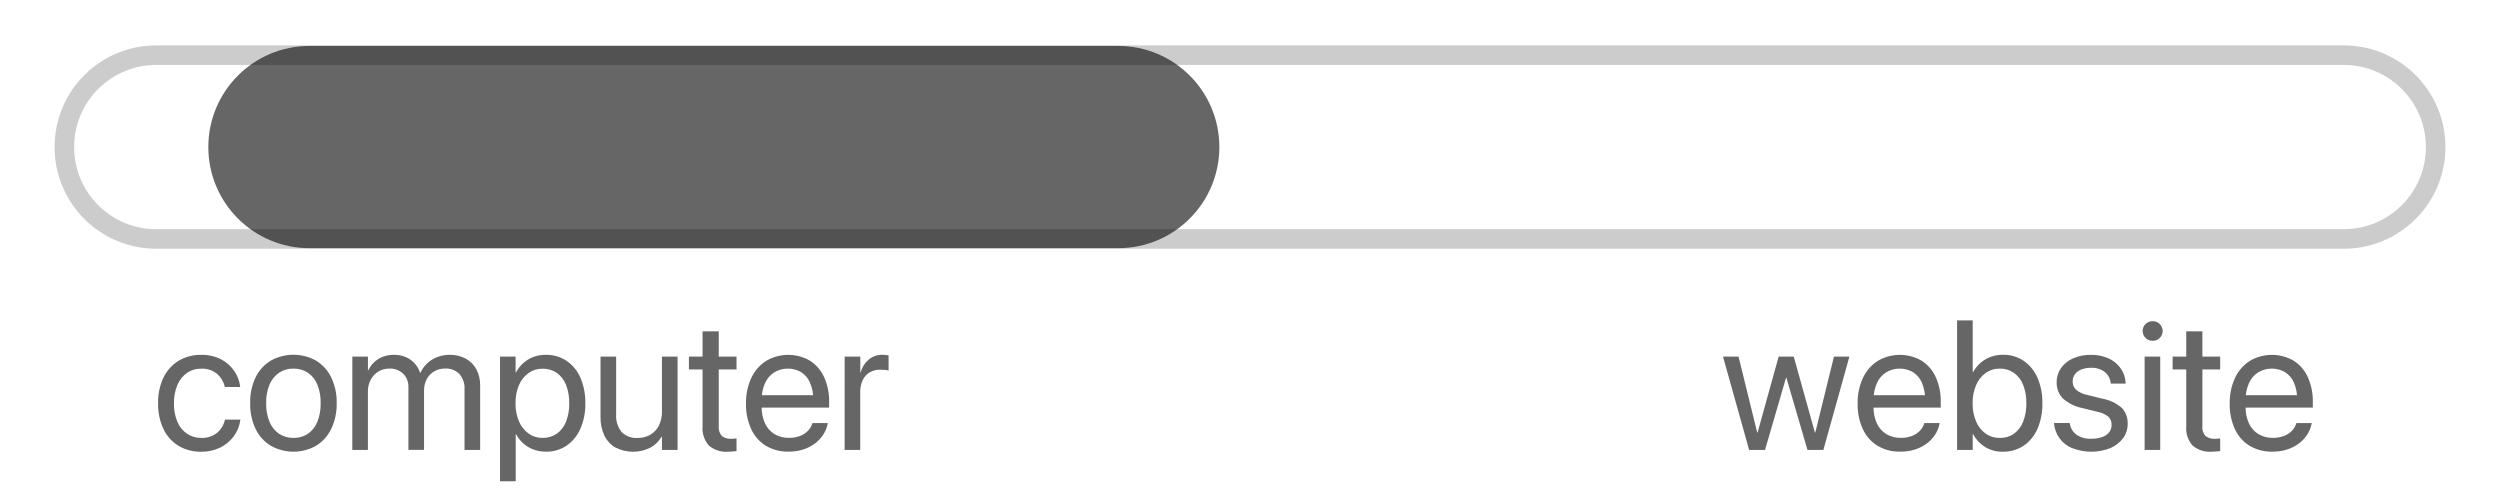
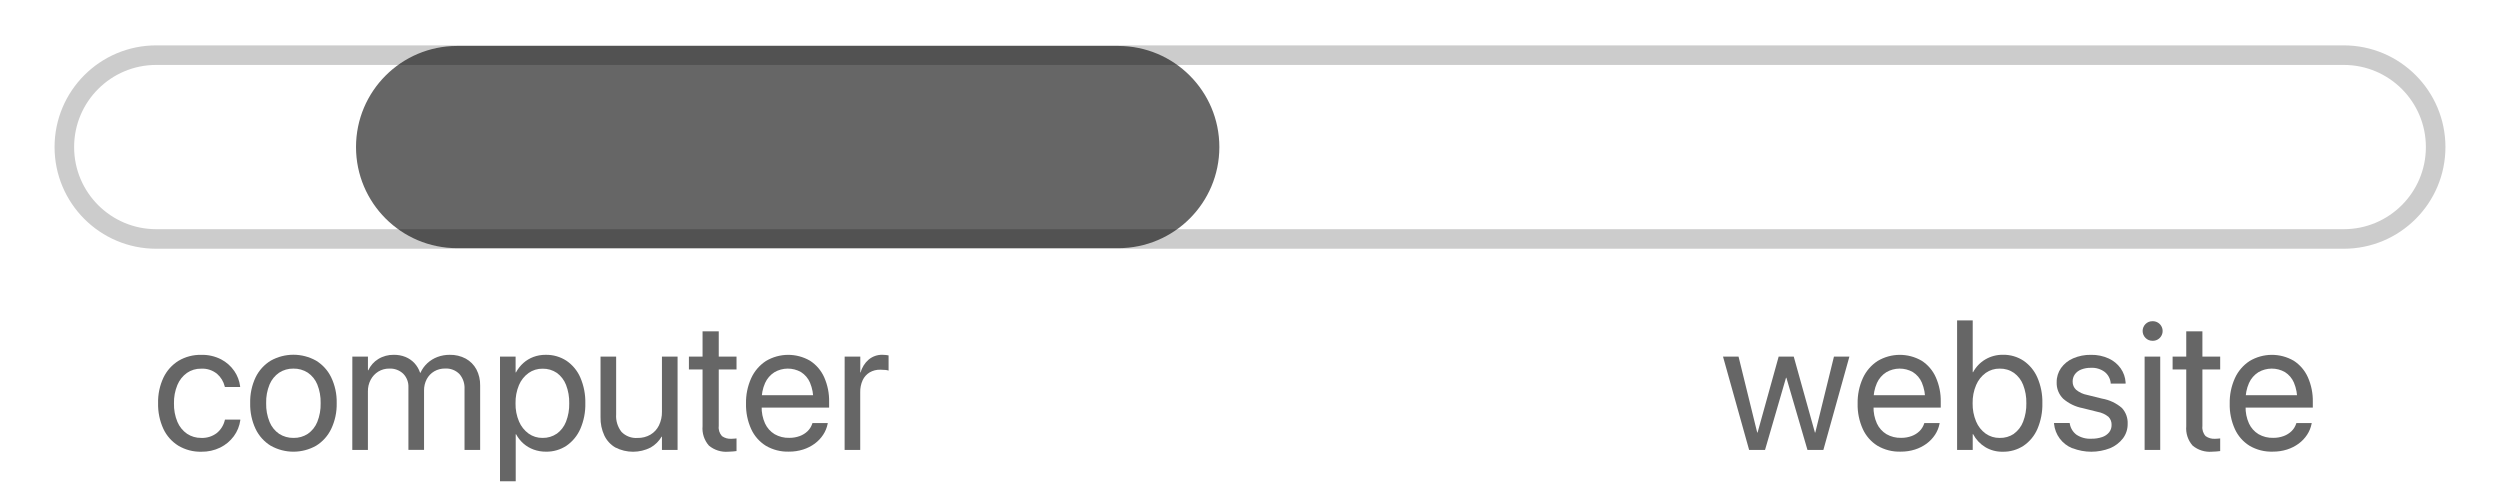
<svg xmlns="http://www.w3.org/2000/svg" viewBox="0 0 136 27">
  <defs>
-     <style>
-       .cls-1 {
-         fill: #ff00bf;
-         opacity: 0;
-       }
- 
-       .cls-2 {
-         fill: #666;
-       }
- 
-       .cls-3 {
-         fill: none;
-         stroke: #000;
-         stroke-miterlimit: 10;
-         stroke-width: 1.064px;
-         opacity: 0.2;
-       }
-     </style>
+     <style>.cls-1{fill:#ff00bf;opacity:0;}.cls-2{fill:#666;}.cls-3{fill:none;stroke:#000;stroke-miterlimit:10;stroke-width:1.064px;opacity:0.2;}</style>
  </defs>
  <g id="transparent_BG" data-name="transparent BG">
    <rect class="cls-1" width="136" height="27" />
  </g>
-   <g id="progress_bar_labels_any" data-name="progress bar labels any">
-     <g>
-       <path class="cls-2" d="M9.706,24.249a2.151,2.151,0,0,1-.818-.918,3.174,3.174,0,0,1-.288-1.4v0a3.1,3.1,0,0,1,.293-1.391,2.179,2.179,0,0,1,.821-.914,2.316,2.316,0,0,1,1.23-.322,2.246,2.246,0,0,1,1.089.247,1.981,1.981,0,0,1,.716.637,1.9,1.9,0,0,1,.314.825l0,.039h-.83l-.01-.039a1.317,1.317,0,0,0-.407-.669,1.255,1.255,0,0,0-.877-.288,1.314,1.314,0,0,0-.772.232,1.529,1.529,0,0,0-.517.654,2.467,2.467,0,0,0-.186,1v0a2.469,2.469,0,0,0,.188,1.011,1.492,1.492,0,0,0,.523.644,1.354,1.354,0,0,0,.774.225,1.3,1.3,0,0,0,.847-.266,1.273,1.273,0,0,0,.432-.691l.01-.039h.835l0,.034a1.9,1.9,0,0,1-.354.871,2.038,2.038,0,0,1-.738.616,2.258,2.258,0,0,1-1.027.227A2.344,2.344,0,0,1,9.706,24.249Z" />
-       <path class="cls-2" d="M14.731,24.251a2.18,2.18,0,0,1-.826-.915,3.119,3.119,0,0,1-.295-1.4v-.01a3.1,3.1,0,0,1,.295-1.4,2.173,2.173,0,0,1,.826-.908,2.526,2.526,0,0,1,2.461,0,2.162,2.162,0,0,1,.824.908,3.071,3.071,0,0,1,.3,1.4v.01a3.086,3.086,0,0,1-.3,1.4,2.172,2.172,0,0,1-.822.913,2.509,2.509,0,0,1-2.463,0Zm2.016-.651a1.449,1.449,0,0,0,.513-.645,2.572,2.572,0,0,0,.183-1.018v-.01a2.547,2.547,0,0,0-.183-1.015,1.428,1.428,0,0,0-.517-.64,1.4,1.4,0,0,0-.784-.22,1.373,1.373,0,0,0-.775.222,1.46,1.46,0,0,0-.519.64,2.48,2.48,0,0,0-.186,1.013v.01a2.519,2.519,0,0,0,.186,1.018,1.453,1.453,0,0,0,.519.645,1.4,1.4,0,0,0,.784.222A1.366,1.366,0,0,0,16.747,23.6Z" />
-       <path class="cls-2" d="M19.167,19.4h.849v.742h.02a1.4,1.4,0,0,1,.537-.608,1.559,1.559,0,0,1,.854-.232,1.625,1.625,0,0,1,.627.115,1.38,1.38,0,0,1,.487.332,1.441,1.441,0,0,1,.312.53h.02a1.608,1.608,0,0,1,.379-.525,1.675,1.675,0,0,1,.546-.335,1.873,1.873,0,0,1,.666-.117,1.772,1.772,0,0,1,.875.208,1.457,1.457,0,0,1,.576.581,1.812,1.812,0,0,1,.205.881v3.506h-.85V21.165a1.148,1.148,0,0,0-.276-.817,1.014,1.014,0,0,0-.779-.3,1.14,1.14,0,0,0-.595.154,1.085,1.085,0,0,0-.406.425,1.284,1.284,0,0,0-.146.617v3.228h-.85v-3.4a.992.992,0,0,0-.283-.742,1.03,1.03,0,0,0-.757-.279,1.107,1.107,0,0,0-.6.164,1.161,1.161,0,0,0-.412.442,1.3,1.3,0,0,0-.152.634v3.184h-.849Z" />
-       <path class="cls-2" d="M27.2,19.4h.849v.859h.02a1.9,1.9,0,0,1,.4-.51,1.756,1.756,0,0,1,.545-.33,1.866,1.866,0,0,1,.669-.117,2,2,0,0,1,1.136.325,2.126,2.126,0,0,1,.754.918,3.353,3.353,0,0,1,.269,1.394v0a3.319,3.319,0,0,1-.271,1.391,2.171,2.171,0,0,1-.752.916,1.959,1.959,0,0,1-1.121.325,1.916,1.916,0,0,1-.669-.115,1.75,1.75,0,0,1-.554-.327,1.834,1.834,0,0,1-.4-.506h-.02v2.559H27.2Zm3.091,4.194a1.466,1.466,0,0,0,.5-.652,2.588,2.588,0,0,0,.175-1v0a2.616,2.616,0,0,0-.175-1.008,1.454,1.454,0,0,0-.5-.65,1.331,1.331,0,0,0-.777-.227,1.281,1.281,0,0,0-.761.235,1.557,1.557,0,0,0-.521.656,2.435,2.435,0,0,0-.187.994v0a2.391,2.391,0,0,0,.19.989,1.572,1.572,0,0,0,.521.656,1.266,1.266,0,0,0,.758.235A1.318,1.318,0,0,0,30.29,23.592Z" />
-       <path class="cls-2" d="M33.476,24.344a1.5,1.5,0,0,1-.6-.652,2.242,2.242,0,0,1-.207-1V19.4h.849v3.144a1.391,1.391,0,0,0,.291.95,1.107,1.107,0,0,0,.876.33,1.33,1.33,0,0,0,.7-.179,1.186,1.186,0,0,0,.461-.5,1.646,1.646,0,0,0,.164-.755V19.4h.85v5.078h-.85v-.723h-.019a1.629,1.629,0,0,1-.594.589,2.106,2.106,0,0,1-1.918,0Z" />
-       <path class="cls-2" d="M38.566,24.242a1.414,1.414,0,0,1-.347-1.06V20.1h-.742v-.7h.742V18.026H39.1V19.4h.967v.7H39.1v3.076a.691.691,0,0,0,.176.55.8.8,0,0,0,.518.144,1.406,1.406,0,0,0,.148-.008l.125-.012v.688c-.052.007-.119.014-.2.022a2.3,2.3,0,0,1-.251.013A1.46,1.46,0,0,1,38.566,24.242Z" />
-       <path class="cls-2" d="M41.664,24.251a2.094,2.094,0,0,1-.8-.91,3.188,3.188,0,0,1-.281-1.385v0a3.2,3.2,0,0,1,.283-1.385,2.206,2.206,0,0,1,.8-.932,2.361,2.361,0,0,1,2.4-.015,2.074,2.074,0,0,1,.77.9,3.136,3.136,0,0,1,.268,1.338v.312H41V21.5h3.671l-.429.616V21.79a2.325,2.325,0,0,0-.179-.976,1.264,1.264,0,0,0-.49-.574,1.449,1.449,0,0,0-1.445.01,1.346,1.346,0,0,0-.508.586,2.2,2.2,0,0,0-.186.954v.328a2.09,2.09,0,0,0,.184.918,1.336,1.336,0,0,0,.519.583,1.52,1.52,0,0,0,.8.2,1.6,1.6,0,0,0,.576-.1,1.215,1.215,0,0,0,.425-.268,1,1,0,0,0,.244-.391l.015-.044h.835l-.01.049a1.667,1.667,0,0,1-.242.586,1.887,1.887,0,0,1-.456.481,2.195,2.195,0,0,1-.635.322,2.487,2.487,0,0,1-.771.115A2.346,2.346,0,0,1,41.664,24.251Z" />
-       <path class="cls-2" d="M45.949,19.4H46.8v.859h.02a1.375,1.375,0,0,1,.439-.7A1.132,1.132,0,0,1,48,19.3a1.535,1.535,0,0,1,.2.012l.139.022v.826a.711.711,0,0,0-.172-.035,2.643,2.643,0,0,0-.282-.014,1.113,1.113,0,0,0-.574.146.981.981,0,0,0-.381.423,1.5,1.5,0,0,0-.134.661v3.135h-.849Z" />
-       <path class="cls-2" d="M93.732,19.4h.845l1.015,4.131h.02L96.759,19.4h.821l1.152,4.131h.02L99.767,19.4h.84l-1.416,5.078h-.864l-1.148-3.931H97.16l-1.143,3.931h-.864Z" />
-       <path class="cls-2" d="M102.137,24.251a2.092,2.092,0,0,1-.8-.91,3.173,3.173,0,0,1-.282-1.385v0a3.2,3.2,0,0,1,.284-1.385,2.206,2.206,0,0,1,.8-.932,2.361,2.361,0,0,1,2.4-.015,2.065,2.065,0,0,1,.769.9,3.136,3.136,0,0,1,.269,1.338v.312h-4.092V21.5h3.672l-.43.616V21.79a2.326,2.326,0,0,0-.178-.976,1.265,1.265,0,0,0-.491-.574,1.449,1.449,0,0,0-1.445.01,1.346,1.346,0,0,0-.508.586,2.2,2.2,0,0,0-.185.954v.328a2.091,2.091,0,0,0,.183.918,1.332,1.332,0,0,0,.52.583,1.517,1.517,0,0,0,.8.2,1.6,1.6,0,0,0,.576-.1,1.215,1.215,0,0,0,.425-.268,1,1,0,0,0,.244-.391l.015-.044h.835l-.01.049a1.667,1.667,0,0,1-.242.586,1.9,1.9,0,0,1-.456.481,2.195,2.195,0,0,1-.635.322,2.493,2.493,0,0,1-.772.115A2.351,2.351,0,0,1,102.137,24.251Z" />
-       <path class="cls-2" d="M107.988,24.317a1.825,1.825,0,0,1-.652-.7h-.02v.859h-.85V17.43h.85v2.817h.02a1.791,1.791,0,0,1,.664-.693,1.839,1.839,0,0,1,.962-.254,1.958,1.958,0,0,1,1.12.325,2.146,2.146,0,0,1,.752.915,3.311,3.311,0,0,1,.271,1.392v.005a3.372,3.372,0,0,1-.268,1.394,2.121,2.121,0,0,1-.755.918,2,2,0,0,1-1.135.325A1.777,1.777,0,0,1,107.988,24.317Zm1.569-.722a1.441,1.441,0,0,0,.5-.652,2.626,2.626,0,0,0,.176-1.006v-.005a2.589,2.589,0,0,0-.176-1,1.454,1.454,0,0,0-.5-.649,1.315,1.315,0,0,0-.776-.23,1.278,1.278,0,0,0-.76.235,1.584,1.584,0,0,0-.519.656,2.39,2.39,0,0,0-.191.989v.005a2.42,2.42,0,0,0,.189.991,1.543,1.543,0,0,0,.519.659,1.286,1.286,0,0,0,.762.235A1.328,1.328,0,0,0,109.557,23.6Z" />
-       <path class="cls-2" d="M112.731,24.383a1.6,1.6,0,0,1-.991-1.328l0-.044h.85l.009.049a.937.937,0,0,0,.367.593,1.333,1.333,0,0,0,.805.213,1.711,1.711,0,0,0,.591-.091.826.826,0,0,0,.376-.258.63.63,0,0,0,.132-.4v0a.6.6,0,0,0-.166-.44,1.306,1.306,0,0,0-.6-.273l-.8-.2a2.25,2.25,0,0,1-1.07-.516,1.192,1.192,0,0,1-.351-.891v0a1.315,1.315,0,0,1,.237-.776,1.566,1.566,0,0,1,.658-.527,2.342,2.342,0,0,1,.97-.191,2.225,2.225,0,0,1,.97.2,1.632,1.632,0,0,1,.648.537,1.492,1.492,0,0,1,.267.764l0,.064h-.811l0-.034a.881.881,0,0,0-.325-.6,1.152,1.152,0,0,0-.749-.225,1.383,1.383,0,0,0-.532.093.765.765,0,0,0-.344.261.661.661,0,0,0-.12.393v.005a.59.59,0,0,0,.185.44,1.327,1.327,0,0,0,.606.283l.806.2a2.233,2.233,0,0,1,1.084.51,1.2,1.2,0,0,1,.312.867v0a1.281,1.281,0,0,1-.256.786,1.711,1.711,0,0,1-.7.535,2.816,2.816,0,0,1-2.044,0Z" />
-       <path class="cls-2" d="M116.715,18.382a.534.534,0,0,1,0-.754.517.517,0,0,1,.376-.154.533.533,0,1,1,0,1.065A.516.516,0,0,1,116.715,18.382Zm-.048,1.016h.849v5.078h-.849Z" />
-       <path class="cls-2" d="M119.279,24.242a1.41,1.41,0,0,1-.347-1.06V20.1h-.742v-.7h.742V18.026h.879V19.4h.967v.7h-.967v3.076a.691.691,0,0,0,.176.55.8.8,0,0,0,.518.144,1.406,1.406,0,0,0,.148-.008l.125-.012v.688c-.052.007-.119.014-.2.022a2.3,2.3,0,0,1-.251.013A1.46,1.46,0,0,1,119.279,24.242Z" />
-       <path class="cls-2" d="M122.377,24.251a2.088,2.088,0,0,1-.8-.91,3.173,3.173,0,0,1-.281-1.385v0a3.2,3.2,0,0,1,.283-1.385,2.206,2.206,0,0,1,.8-.932,2.361,2.361,0,0,1,2.4-.015,2.074,2.074,0,0,1,.77.9,3.151,3.151,0,0,1,.268,1.338v.312h-4.092V21.5h3.672l-.429.616V21.79a2.325,2.325,0,0,0-.179-.976,1.264,1.264,0,0,0-.49-.574,1.451,1.451,0,0,0-1.446.01,1.351,1.351,0,0,0-.507.586,2.2,2.2,0,0,0-.186.954v.328a2.09,2.09,0,0,0,.184.918,1.336,1.336,0,0,0,.519.583,1.517,1.517,0,0,0,.8.2,1.6,1.6,0,0,0,.576-.1,1.215,1.215,0,0,0,.425-.268,1,1,0,0,0,.244-.391l.015-.044h.835l-.01.049a1.667,1.667,0,0,1-.242.586,1.887,1.887,0,0,1-.456.481,2.195,2.195,0,0,1-.635.322,2.487,2.487,0,0,1-.771.115A2.346,2.346,0,0,1,122.377,24.251Z" />
-     </g>
+   <g id="labels">
+     <path class="cls-2" d="M9.706,24.249a2.151,2.151,0,0,1-.818-.918,3.174,3.174,0,0,1-.288-1.4v0a3.1,3.1,0,0,1,.293-1.391,2.179,2.179,0,0,1,.821-.914,2.316,2.316,0,0,1,1.23-.322,2.246,2.246,0,0,1,1.089.247,1.981,1.981,0,0,1,.716.637,1.9,1.9,0,0,1,.314.825l0,.039h-.83l-.01-.039a1.317,1.317,0,0,0-.407-.669,1.255,1.255,0,0,0-.877-.288,1.314,1.314,0,0,0-.772.232,1.529,1.529,0,0,0-.517.654,2.467,2.467,0,0,0-.186,1v0a2.469,2.469,0,0,0,.188,1.011,1.492,1.492,0,0,0,.523.644,1.354,1.354,0,0,0,.774.225,1.3,1.3,0,0,0,.847-.266,1.273,1.273,0,0,0,.432-.691l.01-.039h.835l0,.034a1.9,1.9,0,0,1-.354.871,2.038,2.038,0,0,1-.738.616,2.258,2.258,0,0,1-1.027.227A2.344,2.344,0,0,1,9.706,24.249Z" />
+     <path class="cls-2" d="M14.731,24.251a2.18,2.18,0,0,1-.826-.915,3.119,3.119,0,0,1-.295-1.4v-.01a3.1,3.1,0,0,1,.295-1.4,2.173,2.173,0,0,1,.826-.908,2.526,2.526,0,0,1,2.461,0,2.162,2.162,0,0,1,.824.908,3.071,3.071,0,0,1,.3,1.4v.01a3.086,3.086,0,0,1-.3,1.4,2.172,2.172,0,0,1-.822.913,2.509,2.509,0,0,1-2.463,0Zm2.016-.651a1.449,1.449,0,0,0,.513-.645,2.572,2.572,0,0,0,.183-1.018v-.01a2.547,2.547,0,0,0-.183-1.015,1.428,1.428,0,0,0-.517-.64,1.4,1.4,0,0,0-.784-.22,1.373,1.373,0,0,0-.775.222,1.46,1.46,0,0,0-.519.64,2.48,2.48,0,0,0-.186,1.013v.01a2.519,2.519,0,0,0,.186,1.018,1.453,1.453,0,0,0,.519.645,1.4,1.4,0,0,0,.784.222A1.366,1.366,0,0,0,16.747,23.6Z" />
+     <path class="cls-2" d="M19.167,19.4h.849v.742h.02a1.4,1.4,0,0,1,.537-.608,1.559,1.559,0,0,1,.854-.232,1.625,1.625,0,0,1,.627.115,1.38,1.38,0,0,1,.487.332,1.441,1.441,0,0,1,.312.53h.02a1.608,1.608,0,0,1,.379-.525,1.675,1.675,0,0,1,.546-.335,1.873,1.873,0,0,1,.666-.117,1.772,1.772,0,0,1,.875.208,1.457,1.457,0,0,1,.576.581,1.812,1.812,0,0,1,.205.881v3.506h-.85V21.165a1.148,1.148,0,0,0-.276-.817,1.014,1.014,0,0,0-.779-.3,1.14,1.14,0,0,0-.595.154,1.085,1.085,0,0,0-.406.425,1.284,1.284,0,0,0-.146.617v3.228h-.85v-3.4a.992.992,0,0,0-.283-.742,1.03,1.03,0,0,0-.757-.279,1.107,1.107,0,0,0-.6.164,1.161,1.161,0,0,0-.412.442,1.3,1.3,0,0,0-.152.634v3.184h-.849Z" />
+     <path class="cls-2" d="M27.2,19.4h.849v.859h.02a1.9,1.9,0,0,1,.4-.51,1.756,1.756,0,0,1,.545-.33,1.866,1.866,0,0,1,.669-.117,2,2,0,0,1,1.136.325,2.126,2.126,0,0,1,.754.918,3.353,3.353,0,0,1,.269,1.394v0a3.319,3.319,0,0,1-.271,1.391,2.171,2.171,0,0,1-.752.916,1.959,1.959,0,0,1-1.121.325,1.916,1.916,0,0,1-.669-.115,1.75,1.75,0,0,1-.554-.327,1.834,1.834,0,0,1-.4-.506h-.02v2.559H27.2Zm3.091,4.194a1.466,1.466,0,0,0,.5-.652,2.588,2.588,0,0,0,.175-1v0a2.616,2.616,0,0,0-.175-1.008,1.454,1.454,0,0,0-.5-.65,1.331,1.331,0,0,0-.777-.227,1.281,1.281,0,0,0-.761.235,1.557,1.557,0,0,0-.521.656,2.435,2.435,0,0,0-.187.994v0a2.391,2.391,0,0,0,.19.989,1.572,1.572,0,0,0,.521.656,1.266,1.266,0,0,0,.758.235A1.318,1.318,0,0,0,30.29,23.592Z" />
+     <path class="cls-2" d="M33.476,24.344a1.5,1.5,0,0,1-.6-.652,2.242,2.242,0,0,1-.207-1V19.4h.849v3.144a1.391,1.391,0,0,0,.291.95,1.107,1.107,0,0,0,.876.33,1.33,1.33,0,0,0,.7-.179,1.186,1.186,0,0,0,.461-.5,1.646,1.646,0,0,0,.164-.755V19.4h.85v5.078h-.85v-.723h-.019a1.629,1.629,0,0,1-.594.589,2.106,2.106,0,0,1-1.918,0Z" />
+     <path class="cls-2" d="M38.566,24.242a1.414,1.414,0,0,1-.347-1.06V20.1h-.742v-.7h.742V18.026H39.1V19.4h.967v.7H39.1v3.076a.691.691,0,0,0,.176.55.8.8,0,0,0,.518.144,1.406,1.406,0,0,0,.148-.008l.125-.012v.688c-.052.007-.119.014-.2.022a2.3,2.3,0,0,1-.251.013A1.46,1.46,0,0,1,38.566,24.242Z" />
+     <path class="cls-2" d="M41.664,24.251a2.094,2.094,0,0,1-.8-.91,3.188,3.188,0,0,1-.281-1.385v0a3.2,3.2,0,0,1,.283-1.385,2.206,2.206,0,0,1,.8-.932,2.361,2.361,0,0,1,2.4-.015,2.074,2.074,0,0,1,.77.9,3.136,3.136,0,0,1,.268,1.338v.312H41V21.5h3.671l-.429.616V21.79a2.325,2.325,0,0,0-.179-.976,1.264,1.264,0,0,0-.49-.574,1.449,1.449,0,0,0-1.445.01,1.346,1.346,0,0,0-.508.586,2.2,2.2,0,0,0-.186.954v.328a2.09,2.09,0,0,0,.184.918,1.336,1.336,0,0,0,.519.583,1.52,1.52,0,0,0,.8.2,1.6,1.6,0,0,0,.576-.1,1.215,1.215,0,0,0,.425-.268,1,1,0,0,0,.244-.391l.015-.044h.835l-.01.049a1.667,1.667,0,0,1-.242.586,1.887,1.887,0,0,1-.456.481,2.195,2.195,0,0,1-.635.322,2.487,2.487,0,0,1-.771.115A2.346,2.346,0,0,1,41.664,24.251Z" />
+     <path class="cls-2" d="M45.949,19.4H46.8v.859h.02a1.375,1.375,0,0,1,.439-.7A1.132,1.132,0,0,1,48,19.3a1.535,1.535,0,0,1,.2.012l.139.022v.826a.711.711,0,0,0-.172-.035,2.643,2.643,0,0,0-.282-.014,1.113,1.113,0,0,0-.574.146.981.981,0,0,0-.381.423,1.5,1.5,0,0,0-.134.661v3.135h-.849Z" />
+     <path class="cls-2" d="M93.732,19.4h.845l1.015,4.131h.02L96.759,19.4h.821l1.152,4.131h.02L99.767,19.4h.84l-1.416,5.078h-.864l-1.148-3.931H97.16l-1.143,3.931h-.864Z" />
+     <path class="cls-2" d="M102.137,24.251a2.092,2.092,0,0,1-.8-.91,3.173,3.173,0,0,1-.282-1.385v0a3.2,3.2,0,0,1,.284-1.385,2.206,2.206,0,0,1,.8-.932,2.361,2.361,0,0,1,2.4-.015,2.065,2.065,0,0,1,.769.9,3.136,3.136,0,0,1,.269,1.338v.312h-4.092V21.5h3.672l-.43.616V21.79a2.326,2.326,0,0,0-.178-.976,1.265,1.265,0,0,0-.491-.574,1.449,1.449,0,0,0-1.445.01,1.346,1.346,0,0,0-.508.586,2.2,2.2,0,0,0-.185.954v.328a2.091,2.091,0,0,0,.183.918,1.332,1.332,0,0,0,.52.583,1.517,1.517,0,0,0,.8.2,1.6,1.6,0,0,0,.576-.1,1.215,1.215,0,0,0,.425-.268,1,1,0,0,0,.244-.391l.015-.044h.835l-.01.049a1.667,1.667,0,0,1-.242.586,1.9,1.9,0,0,1-.456.481,2.195,2.195,0,0,1-.635.322,2.493,2.493,0,0,1-.772.115A2.351,2.351,0,0,1,102.137,24.251Z" />
+     <path class="cls-2" d="M107.988,24.317a1.825,1.825,0,0,1-.652-.7h-.02v.859h-.85V17.43h.85v2.817h.02a1.791,1.791,0,0,1,.664-.693,1.839,1.839,0,0,1,.962-.254,1.958,1.958,0,0,1,1.12.325,2.146,2.146,0,0,1,.752.915,3.311,3.311,0,0,1,.271,1.392v.005a3.372,3.372,0,0,1-.268,1.394,2.121,2.121,0,0,1-.755.918,2,2,0,0,1-1.135.325A1.777,1.777,0,0,1,107.988,24.317Zm1.569-.722a1.441,1.441,0,0,0,.5-.652,2.626,2.626,0,0,0,.176-1.006v-.005a2.589,2.589,0,0,0-.176-1,1.454,1.454,0,0,0-.5-.649,1.315,1.315,0,0,0-.776-.23,1.278,1.278,0,0,0-.76.235,1.584,1.584,0,0,0-.519.656,2.39,2.39,0,0,0-.191.989v.005a2.42,2.42,0,0,0,.189.991,1.543,1.543,0,0,0,.519.659,1.286,1.286,0,0,0,.762.235A1.328,1.328,0,0,0,109.557,23.6Z" />
+     <path class="cls-2" d="M112.731,24.383a1.6,1.6,0,0,1-.991-1.328l0-.044h.85l.009.049a.937.937,0,0,0,.367.593,1.333,1.333,0,0,0,.805.213,1.711,1.711,0,0,0,.591-.091.826.826,0,0,0,.376-.258.63.63,0,0,0,.132-.4v0a.6.6,0,0,0-.166-.44,1.306,1.306,0,0,0-.6-.273l-.8-.2a2.25,2.25,0,0,1-1.07-.516,1.192,1.192,0,0,1-.351-.891v0a1.315,1.315,0,0,1,.237-.776,1.566,1.566,0,0,1,.658-.527,2.342,2.342,0,0,1,.97-.191,2.225,2.225,0,0,1,.97.2,1.632,1.632,0,0,1,.648.537,1.492,1.492,0,0,1,.267.764l0,.064h-.811l0-.034a.881.881,0,0,0-.325-.6,1.152,1.152,0,0,0-.749-.225,1.383,1.383,0,0,0-.532.093.765.765,0,0,0-.344.261.661.661,0,0,0-.12.393v.005a.59.59,0,0,0,.185.44,1.327,1.327,0,0,0,.606.283l.806.2a2.233,2.233,0,0,1,1.084.51,1.2,1.2,0,0,1,.312.867v0a1.281,1.281,0,0,1-.256.786,1.711,1.711,0,0,1-.7.535,2.816,2.816,0,0,1-2.044,0Z" />
+     <path class="cls-2" d="M116.715,18.382a.534.534,0,0,1,0-.754.517.517,0,0,1,.376-.154.533.533,0,1,1,0,1.065A.516.516,0,0,1,116.715,18.382Zm-.048,1.016h.849v5.078h-.849Z" />
+     <path class="cls-2" d="M119.279,24.242a1.41,1.41,0,0,1-.347-1.06V20.1h-.742v-.7h.742V18.026h.879V19.4h.967v.7h-.967v3.076a.691.691,0,0,0,.176.55.8.8,0,0,0,.518.144,1.406,1.406,0,0,0,.148-.008l.125-.012v.688c-.052.007-.119.014-.2.022a2.3,2.3,0,0,1-.251.013A1.46,1.46,0,0,1,119.279,24.242Z" />
+     <path class="cls-2" d="M122.377,24.251a2.088,2.088,0,0,1-.8-.91,3.173,3.173,0,0,1-.281-1.385v0a3.2,3.2,0,0,1,.283-1.385,2.206,2.206,0,0,1,.8-.932,2.361,2.361,0,0,1,2.4-.015,2.074,2.074,0,0,1,.77.9,3.151,3.151,0,0,1,.268,1.338v.312h-4.092V21.5h3.672l-.429.616V21.79a2.325,2.325,0,0,0-.179-.976,1.264,1.264,0,0,0-.49-.574,1.451,1.451,0,0,0-1.446.01,1.351,1.351,0,0,0-.507.586,2.2,2.2,0,0,0-.186.954v.328a2.09,2.09,0,0,0,.184.918,1.336,1.336,0,0,0,.519.583,1.517,1.517,0,0,0,.8.2,1.6,1.6,0,0,0,.576-.1,1.215,1.215,0,0,0,.425-.268,1,1,0,0,0,.244-.391l.015-.044h.835l-.01.049a1.667,1.667,0,0,1-.242.586,1.887,1.887,0,0,1-.456.481,2.195,2.195,0,0,1-.635.322,2.487,2.487,0,0,1-.771.115A2.346,2.346,0,0,1,122.377,24.251Z" />
  </g>
-   <g id="progress_bar_inside_any" data-name="progress bar inside any">
-     <path class="cls-2" d="M16.833,13.5a5.5,5.5,0,1,1,0-11h44a5.5,5.5,0,0,1,0,11Z" />
+   <g id="fill">
+     <path class="cls-2" d="M24.867,13.5a5.5,5.5,0,0,1,0-11H60.833a5.5,5.5,0,0,1,0,11Z" />
  </g>
-   <g id="progress_bar_outline_any" data-name="progress bar outline any">
+   <g id="outline">
    <rect class="cls-3" x="3.5" y="3" width="129" height="10" rx="5" />
  </g>
</svg>
